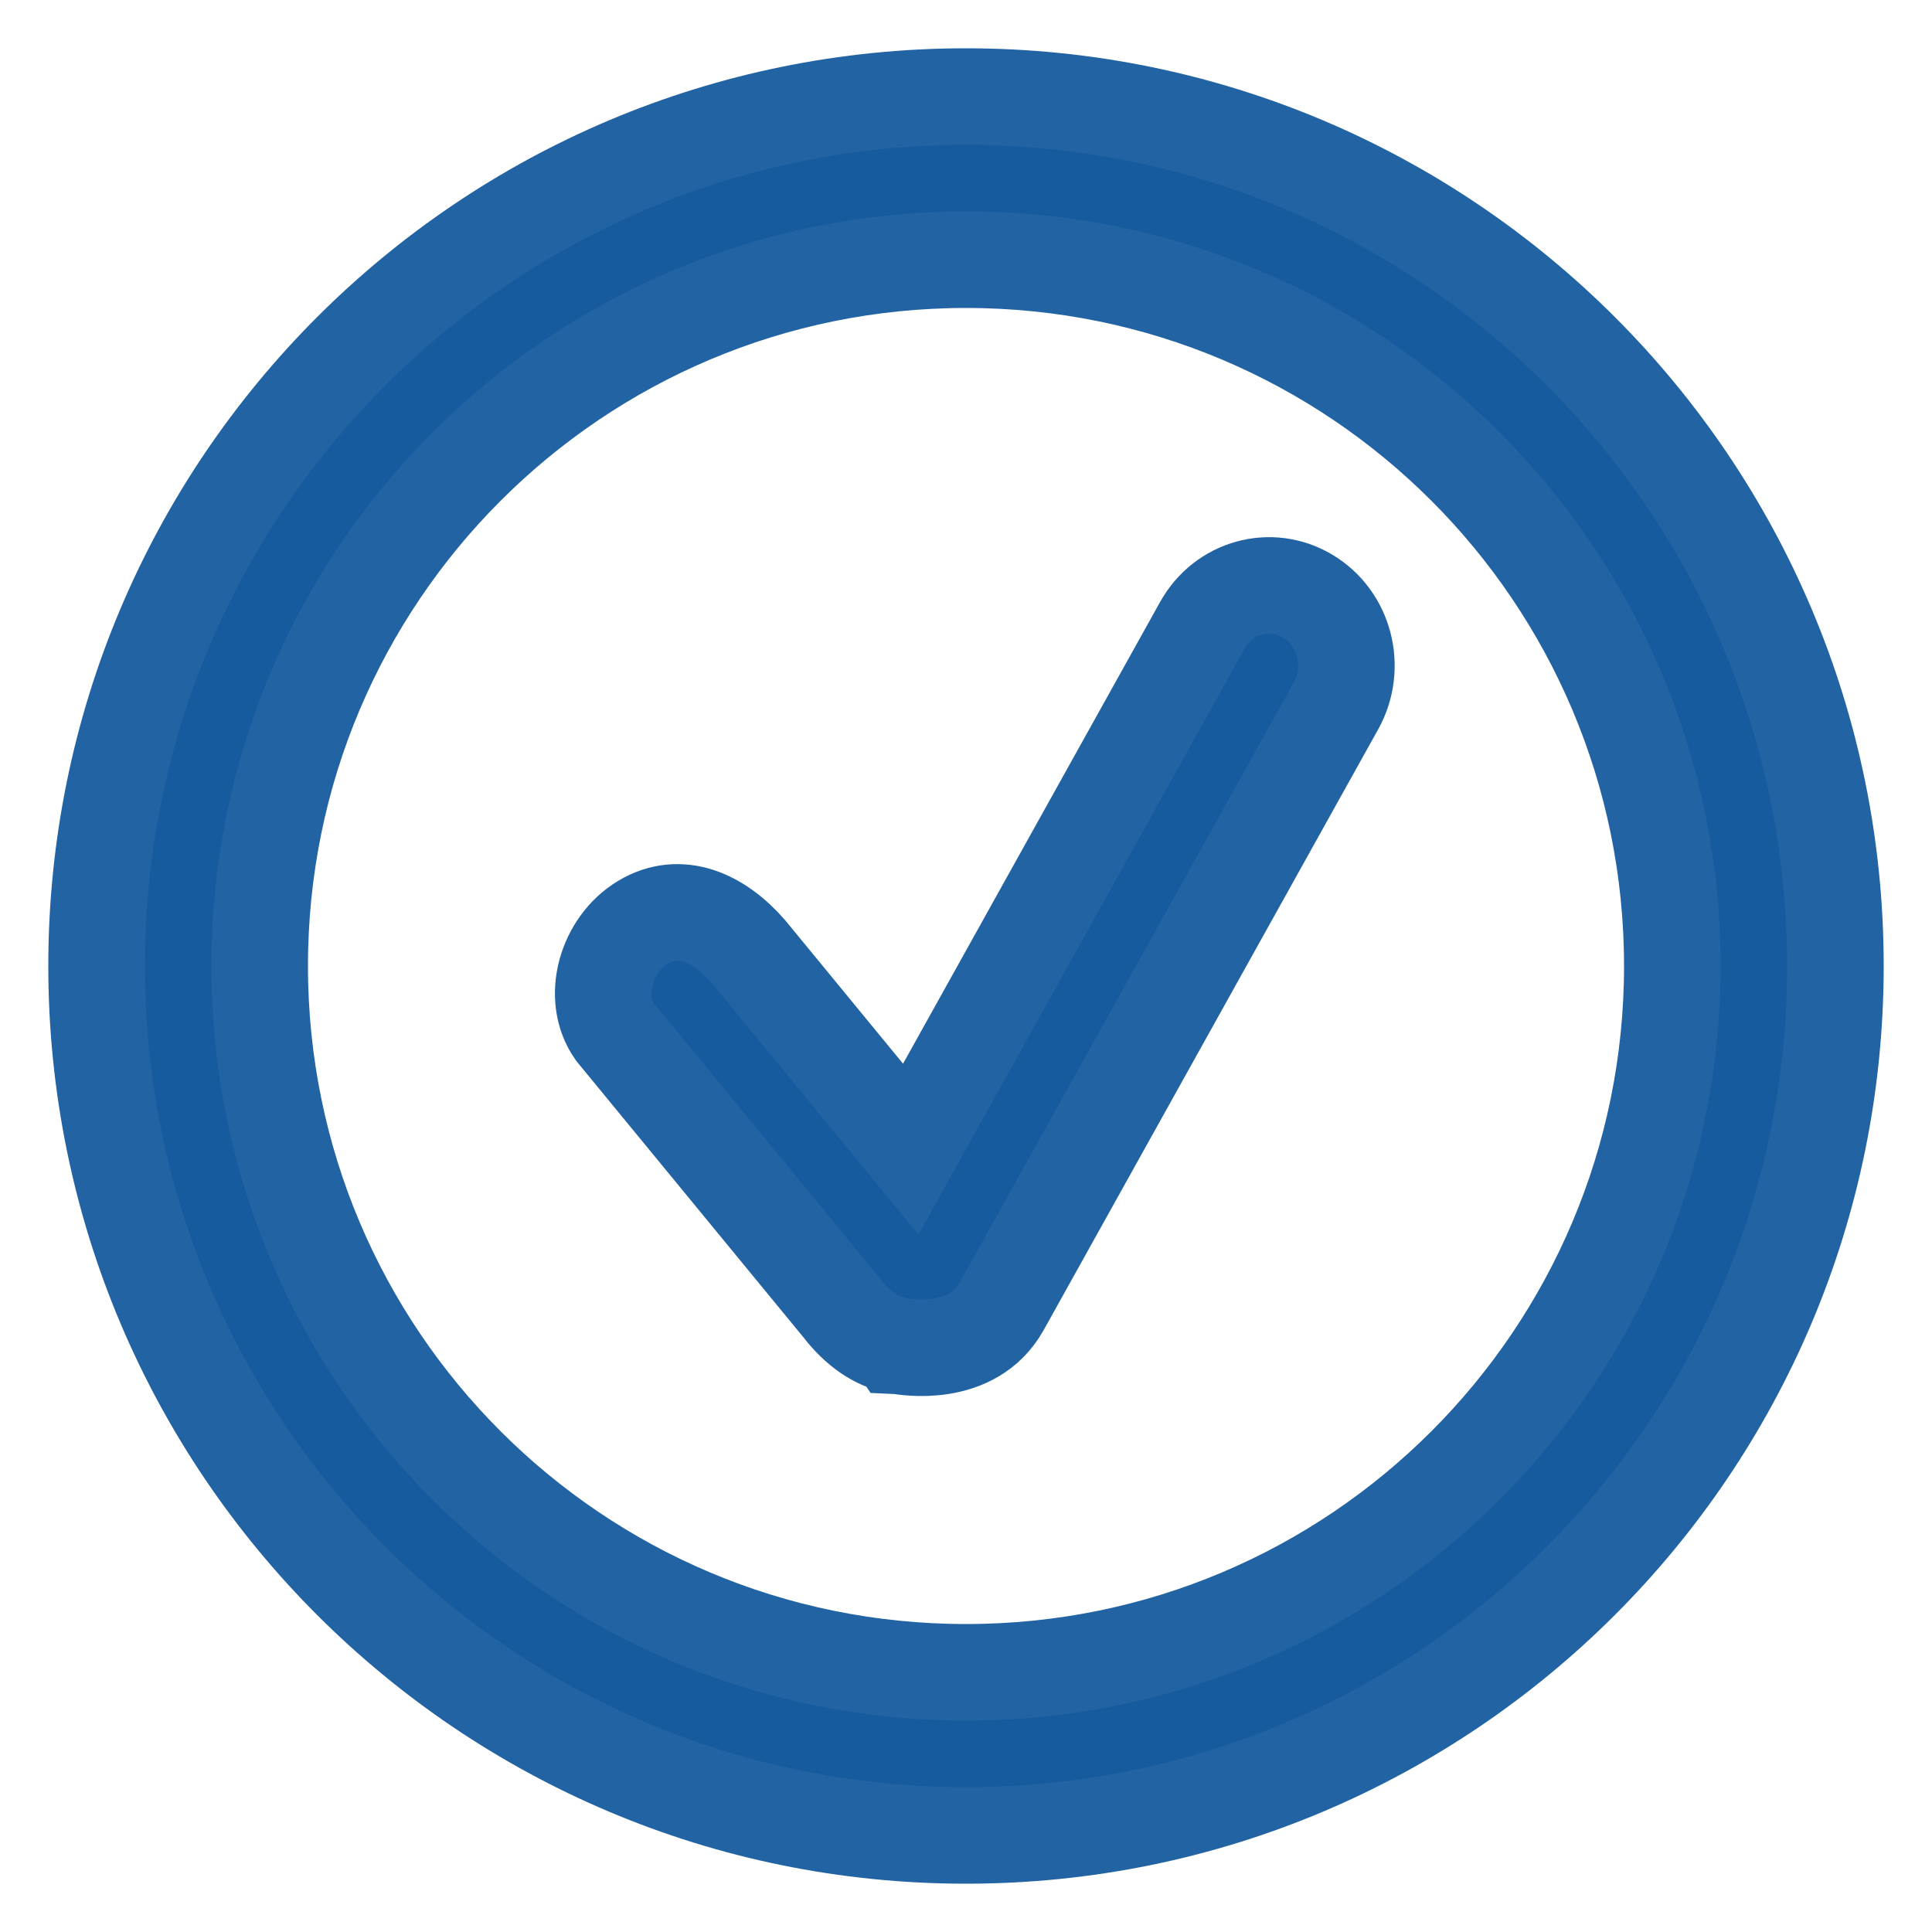
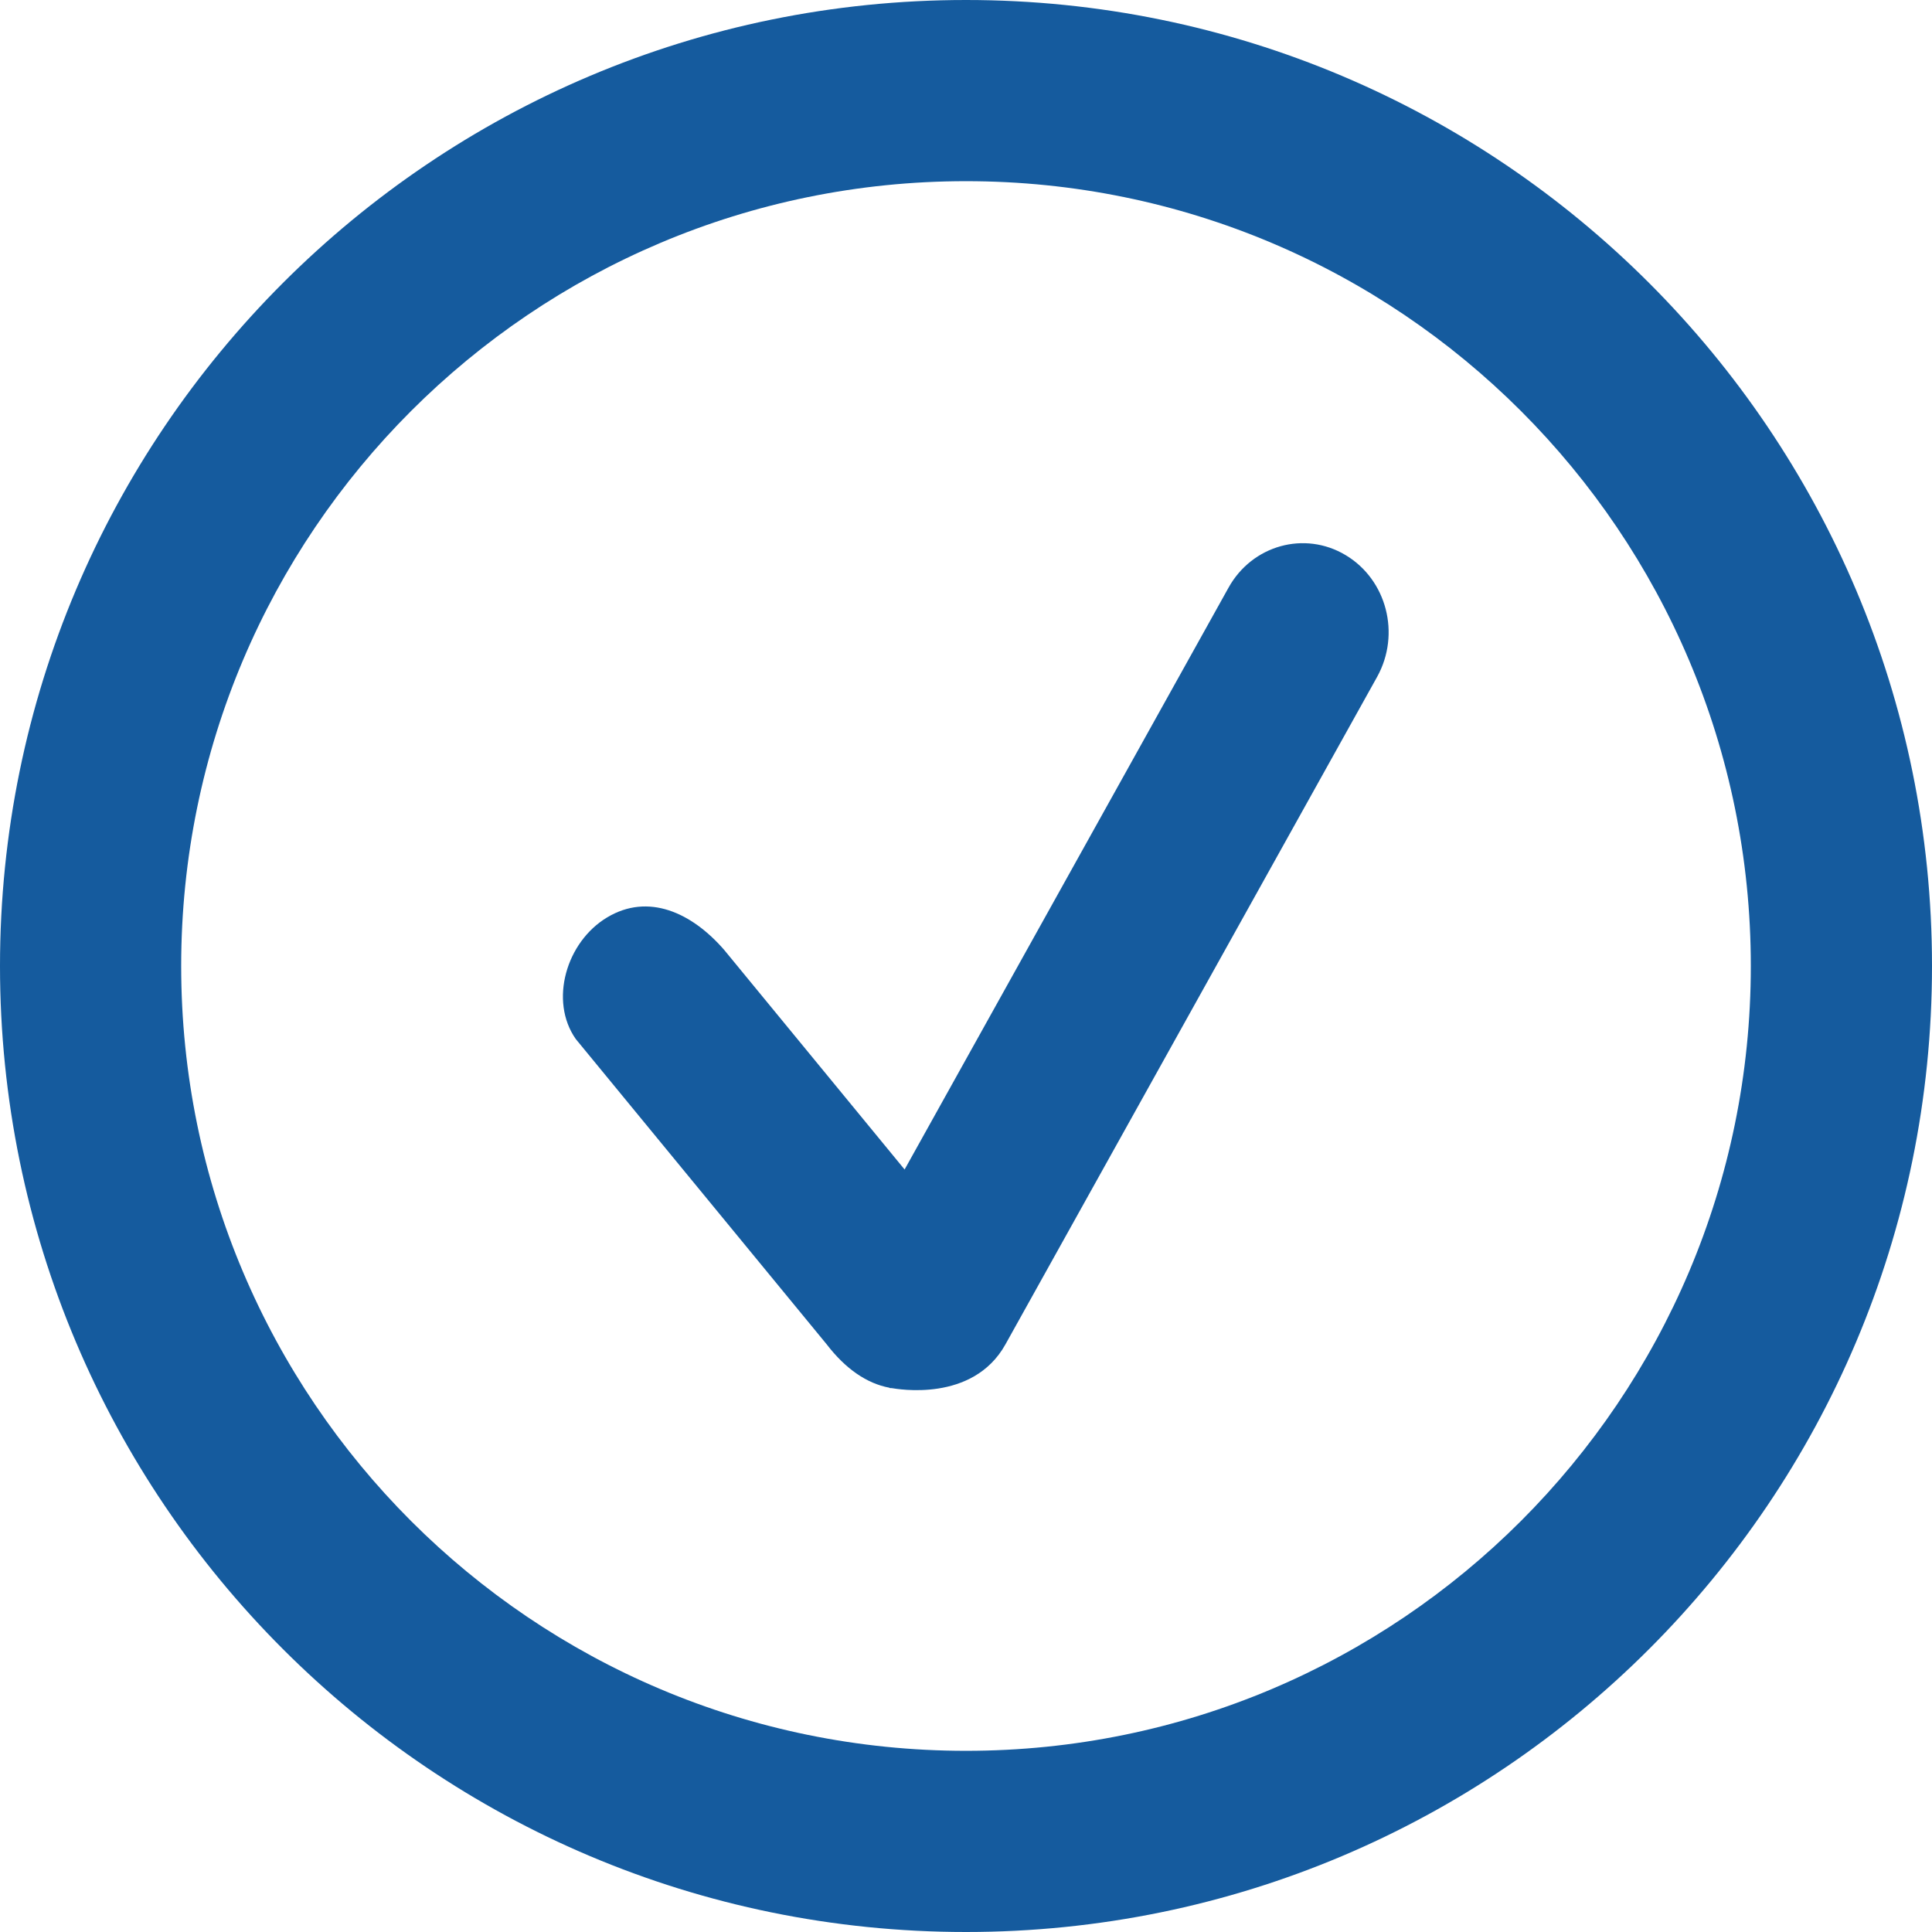
- <svg xmlns="http://www.w3.org/2000/svg" width="20px" height="20px" viewBox="0 0 20 20" version="1.1">
+ <svg xmlns="http://www.w3.org/2000/svg" width="18px" height="18px" viewBox="0 0 18 18" version="1.1">
  <defs />
-   <g id="visual_ent" stroke="none" stroke-width="1" fill="none" fill-rule="evenodd">
-     <g id="03servicios_01" transform="translate(-173, -1105)" fill="#155B9E" fill-rule="nonzero" stroke="#2163A3">
-       <g id="005-checked-copy-19" transform="translate(174, 1106)">
-         <path d="M9,0 C4.029,0 0,4.03 0,9 C0,13.971 4.029,18 9,18 C13.971,18 18,13.971 18,9 C18,4.03 13.971,0 9,0 Z M9,16.312 C4.961,16.312 1.688,13.039 1.688,9 C1.688,4.961 4.962,1.688 9,1.688 C13.039,1.688 16.312,4.961 16.312,9 C16.312,13.039 13.039,16.312 9,16.312 Z M12.537,5.172 C12.155,4.943 11.666,5.079 11.446,5.475 L8.428,10.896 L6.747,8.85 C6.443,8.5 6.039,8.318 5.657,8.547 C5.274,8.776 5.116,9.326 5.364,9.68 L7.703,12.526 C7.878,12.754 8.077,12.89 8.286,12.929 L8.288,12.932 L8.309,12.933 C8.356,12.94 9.063,13.071 9.367,12.526 L12.831,6.305 C13.051,5.907 12.92,5.401 12.537,5.172 Z" id="Shape" />
-       </g>
+   <g id="Page-1" stroke="none" stroke-width="1" fill="none" fill-rule="evenodd">
+     <g id="check" fill="#155B9E" fill-rule="nonzero">
+       <path d="M9,0 C4.029,0 0,4.03 0,9 C0,13.971 4.029,18 9,18 C13.971,18 18,13.971 18,9 C18,4.03 13.971,0 9,0 Z M9,16.312 C4.961,16.312 1.688,13.039 1.688,9 C1.688,4.961 4.962,1.688 9,1.688 C13.039,1.688 16.312,4.961 16.312,9 C16.312,13.039 13.039,16.312 9,16.312 Z M12.537,5.172 C12.155,4.943 11.666,5.079 11.446,5.475 L8.428,10.896 L6.747,8.85 C6.443,8.5 6.039,8.318 5.657,8.547 C5.274,8.776 5.116,9.326 5.364,9.68 L7.703,12.526 C7.878,12.754 8.077,12.89 8.286,12.929 L8.288,12.932 L8.309,12.933 C8.356,12.94 9.063,13.071 9.367,12.526 L12.831,6.305 C13.051,5.907 12.92,5.401 12.537,5.172 Z" id="Shape" />
    </g>
  </g>
</svg>
